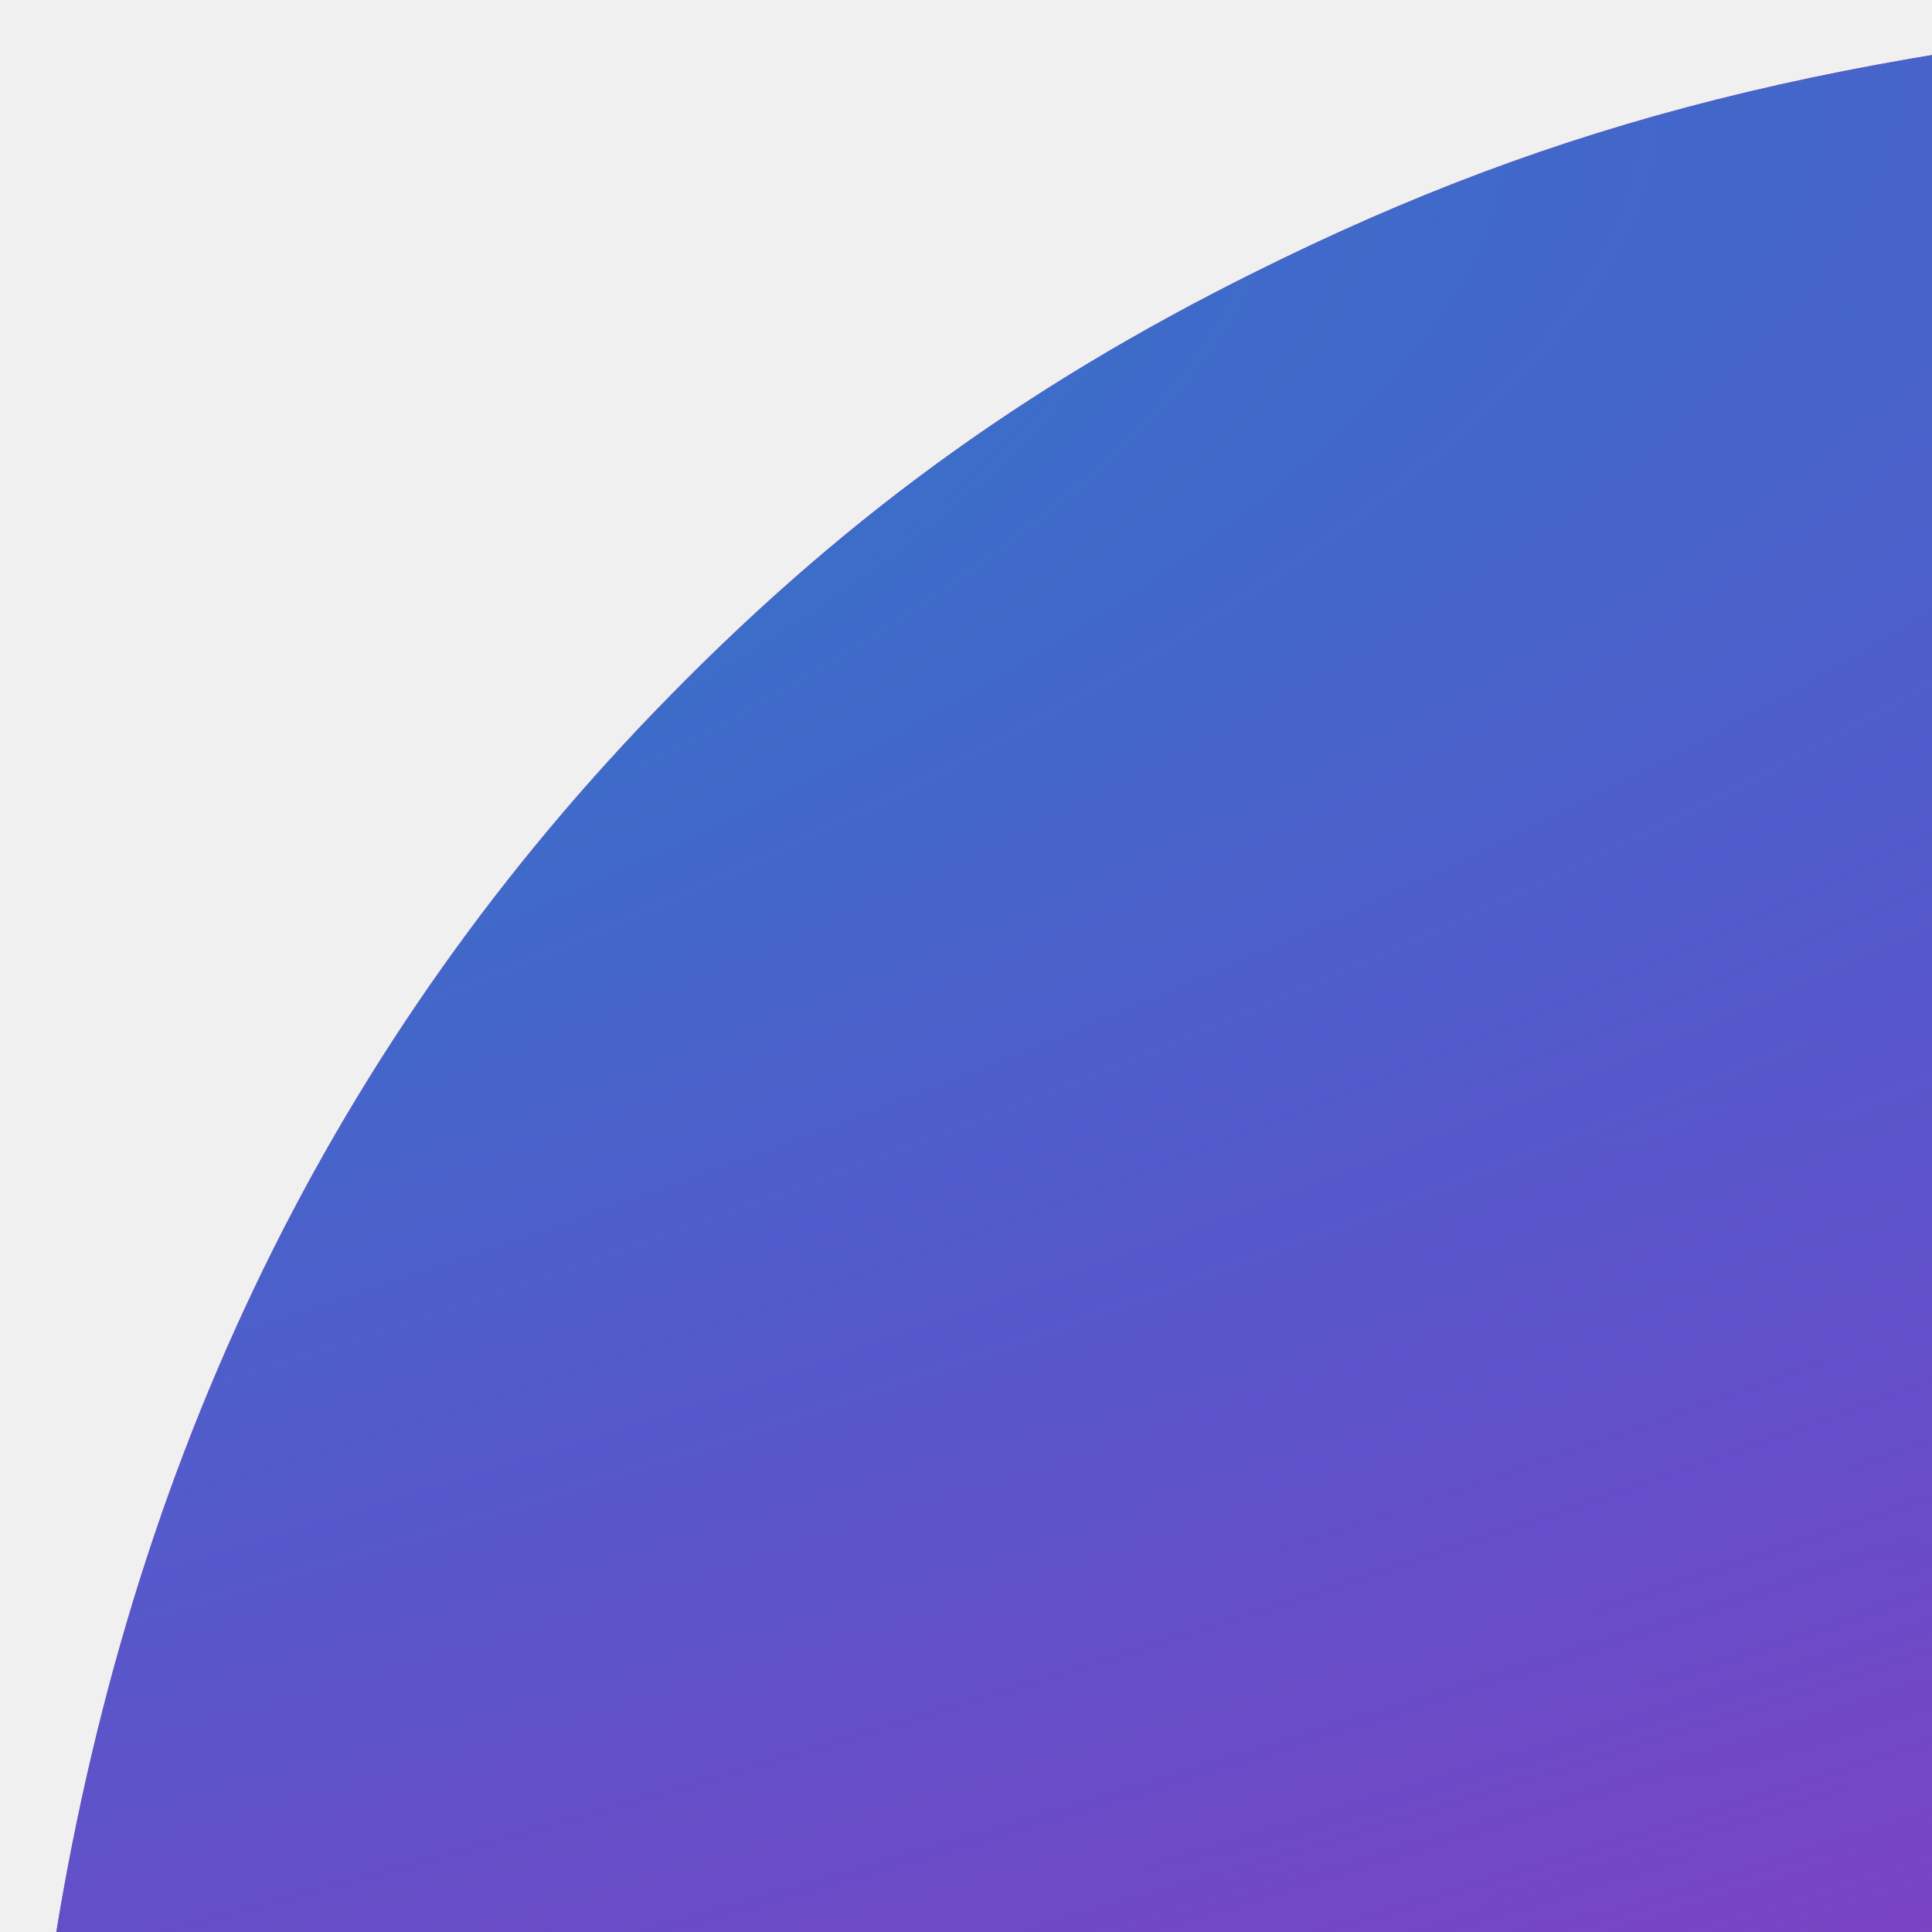
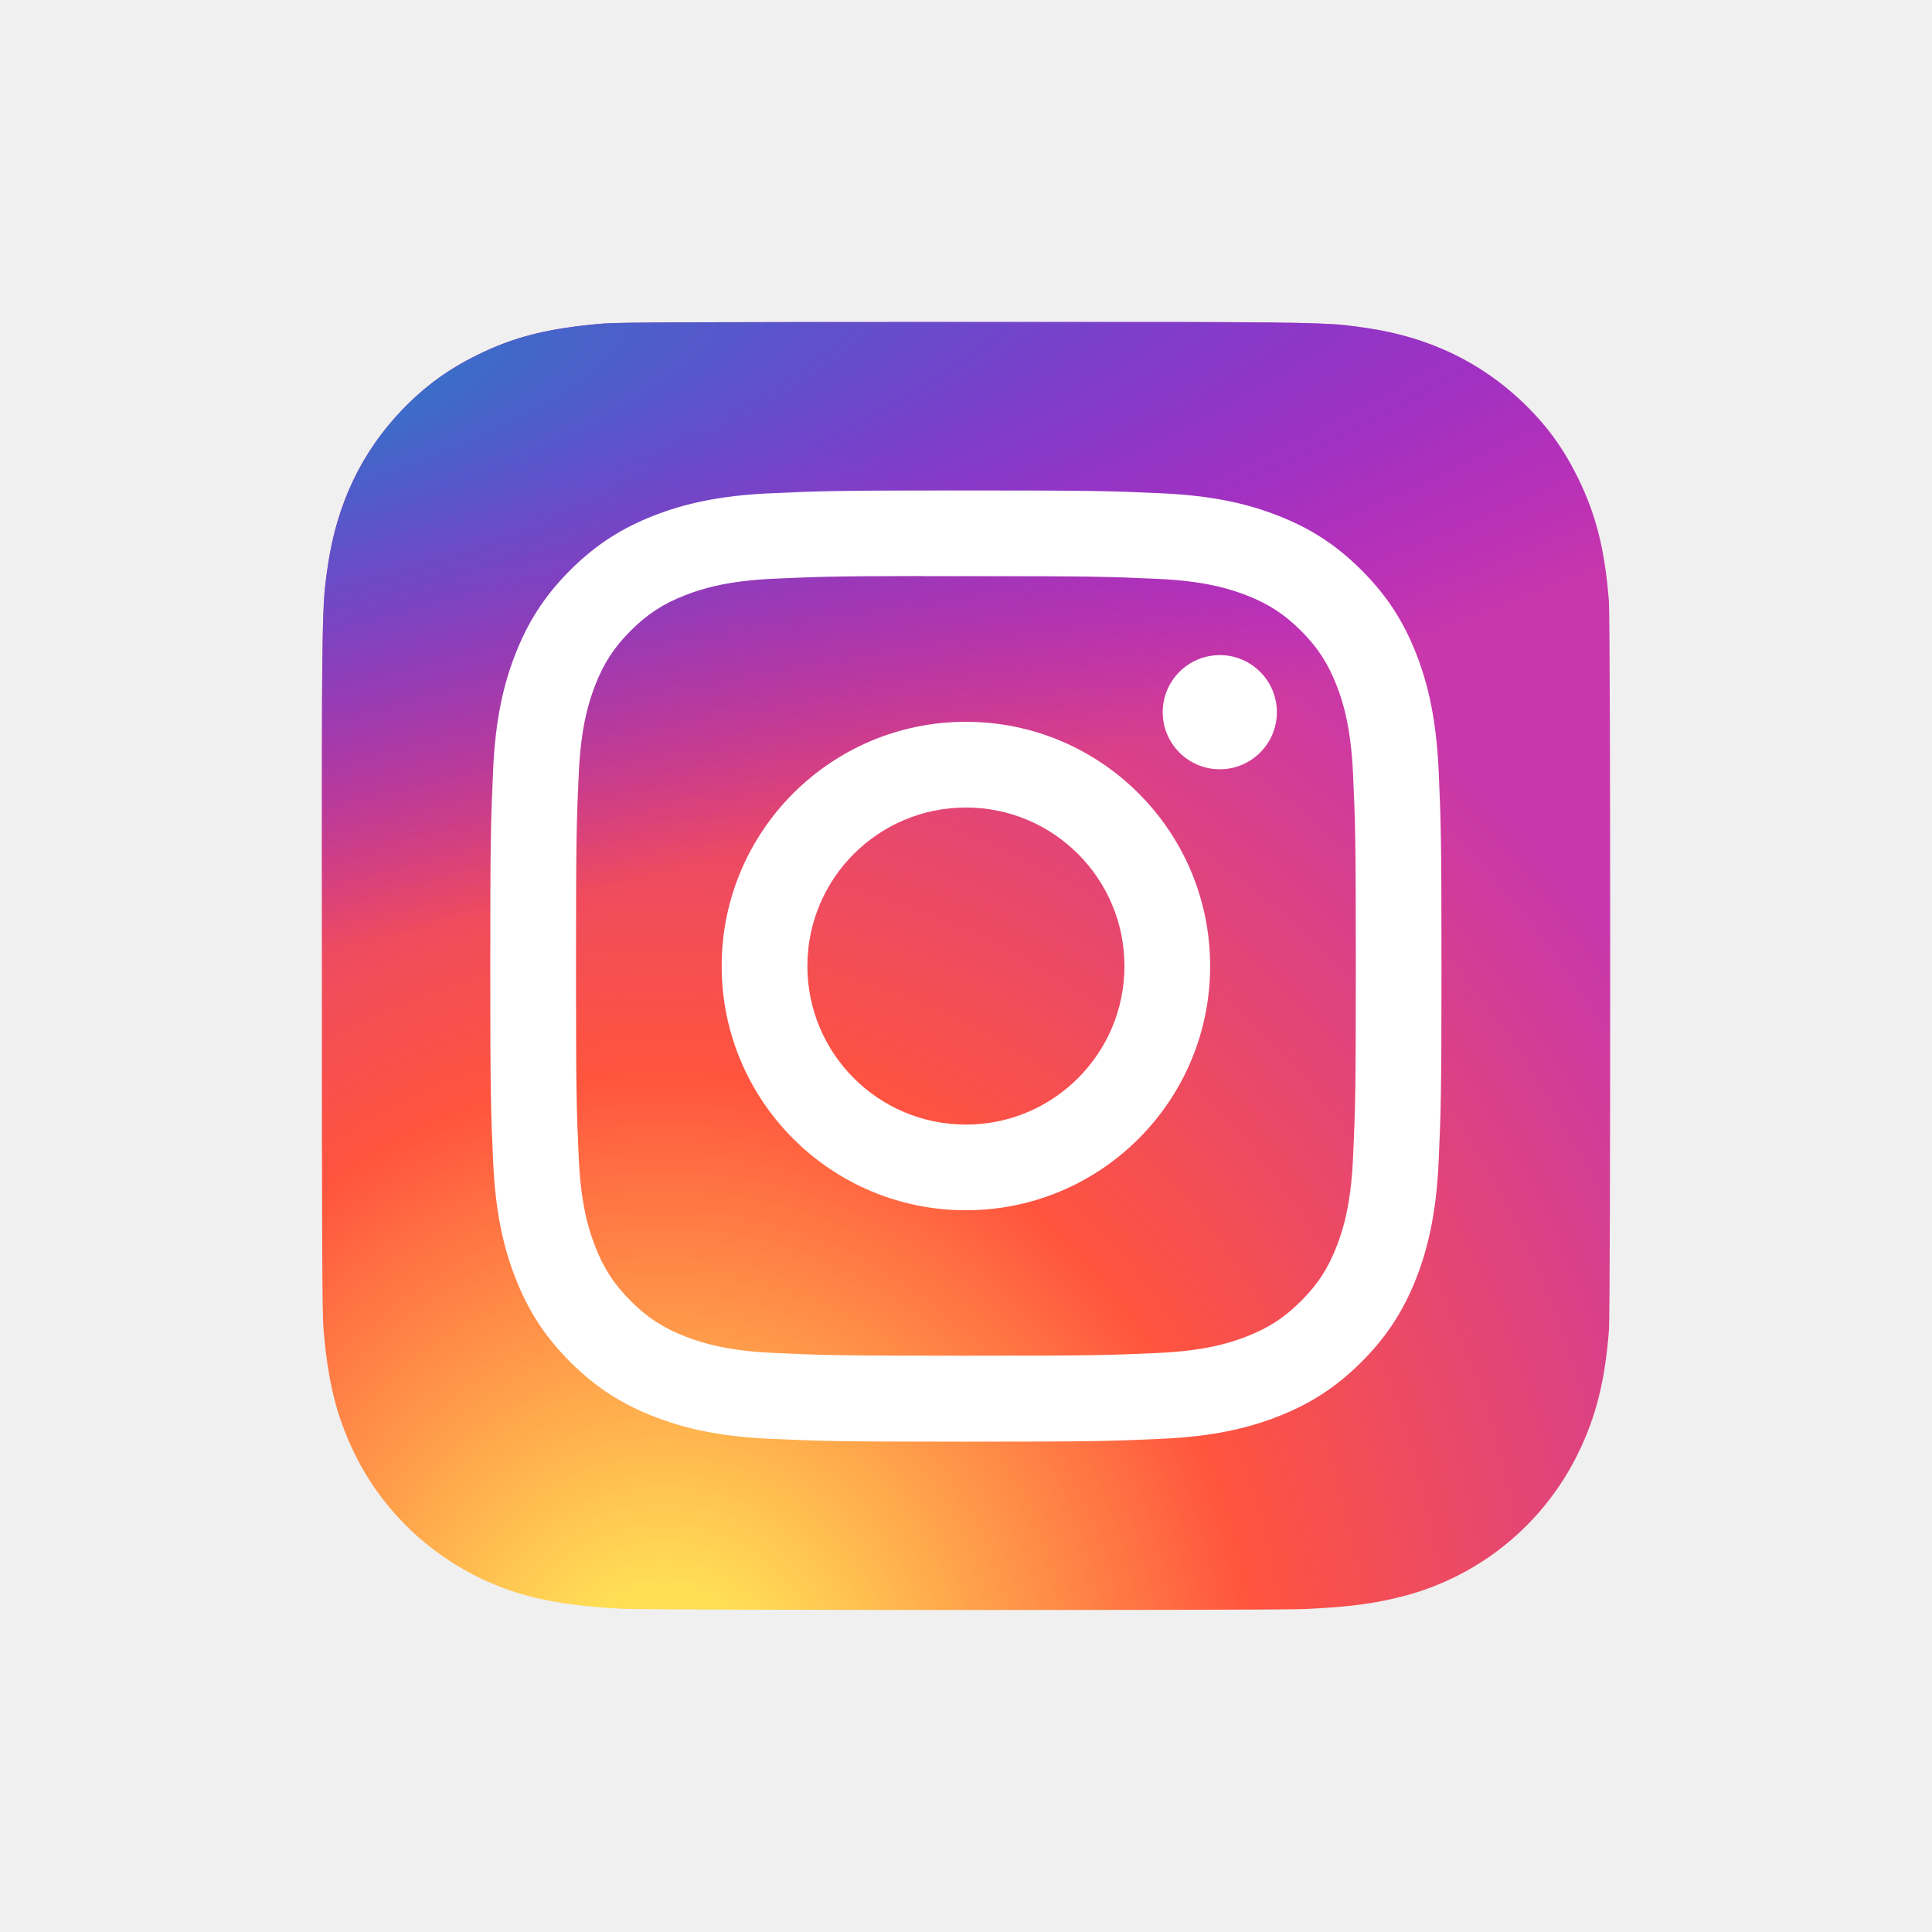
- <svg xmlns="http://www.w3.org/2000/svg" xmlns:xlink="http://www.w3.org/1999/xlink" height="24px" width="24px">
+ <svg xmlns="http://www.w3.org/2000/svg" xmlns:xlink="http://www.w3.org/1999/xlink" height="24px" width="24px" viewBox="-19.504 -32.497 169.031 194.983">
  <defs>
    <radialGradient fy="578.088" fx="158.429" gradientTransform="matrix(0 -1.98198 1.8439 0 -1031.399 454.004)" gradientUnits="userSpaceOnUse" xlink:href="#a" r="65" cy="578.088" cx="158.429" id="c" />
    <radialGradient fy="473.455" fx="147.694" gradientTransform="matrix(.17394 .86872 -3.5818 .71718 1648.351 -458.493)" gradientUnits="userSpaceOnUse" xlink:href="#b" r="65" cy="473.455" cx="147.694" id="d" />
    <linearGradient id="b">
      <stop stop-color="#3771c8" offset="0" />
      <stop offset=".128" stop-color="#3771c8" />
      <stop stop-opacity="0" stop-color="#60f" offset="1" />
    </linearGradient>
    <linearGradient id="a">
      <stop stop-color="#fd5" offset="0" />
      <stop stop-color="#fd5" offset=".1" />
      <stop stop-color="#ff543e" offset=".5" />
      <stop stop-color="#c837ab" offset="1" />
    </linearGradient>
  </defs>
  <path d="M65.033 0C37.891 0 29.953.028 28.41.156c-5.57.463-9.036 1.34-12.812 3.22-2.91 1.445-5.205 3.12-7.47 5.468-4.125 4.282-6.625 9.55-7.53 15.812-.44 3.04-.568 3.66-.594 19.188-.01 5.176 0 11.988 0 21.125 0 27.12.03 35.05.16 36.59.45 5.42 1.3 8.83 3.1 12.56 3.44 7.14 10.01 12.5 17.75 14.5 2.68.69 5.64 1.07 9.44 1.25 1.61.07 18.02.12 34.44.12 16.42 0 32.84-.02 34.41-.1 4.4-.207 6.955-.55 9.78-1.28a27.22 27.22 0 0017.75-14.53c1.765-3.64 2.66-7.18 3.065-12.317.088-1.12.125-18.977.125-36.81 0-17.836-.04-35.66-.128-36.78-.41-5.22-1.305-8.73-3.127-12.44-1.495-3.037-3.155-5.305-5.565-7.624-4.3-4.108-9.56-6.608-15.829-7.512C102.338.157 101.733.027 86.193 0z" fill="url(#c)" />
  <path d="M65.033 0C37.891 0 29.953.028 28.41.156c-5.57.463-9.036 1.34-12.812 3.22-2.91 1.445-5.205 3.12-7.47 5.468-4.125 4.282-6.625 9.55-7.53 15.812-.44 3.04-.568 3.66-.594 19.188-.01 5.176 0 11.988 0 21.125 0 27.12.03 35.05.16 36.59.45 5.42 1.3 8.83 3.1 12.56 3.44 7.14 10.01 12.5 17.75 14.5 2.68.69 5.64 1.07 9.44 1.25 1.61.07 18.02.12 34.44.12 16.42 0 32.84-.02 34.41-.1 4.4-.207 6.955-.55 9.78-1.28a27.22 27.22 0 0017.75-14.53c1.765-3.64 2.66-7.18 3.065-12.317.088-1.12.125-18.977.125-36.81 0-17.836-.04-35.66-.128-36.78-.41-5.22-1.305-8.73-3.127-12.44-1.495-3.037-3.155-5.305-5.565-7.624-4.3-4.108-9.56-6.608-15.829-7.512C102.338.157 101.733.027 86.193 0z" fill="url(#d)" />
  <path d="M65.003 17c-13.036 0-14.672.057-19.792.29-5.11.234-8.598 1.043-11.65 2.23-3.157 1.226-5.835 2.866-8.503 5.535-2.67 2.668-4.31 5.346-5.54 8.502-1.19 3.053-2 6.542-2.23 11.65C17.06 50.327 17 51.964 17 65s.058 14.667.29 19.787c.235 5.11 1.044 8.598 2.23 11.65 1.227 3.157 2.867 5.835 5.536 8.503 2.667 2.67 5.345 4.314 8.5 5.54 3.054 1.187 6.543 1.996 11.652 2.23 5.12.233 6.755.29 19.79.29 13.037 0 14.668-.057 19.788-.29 5.11-.234 8.602-1.043 11.656-2.23 3.156-1.226 5.83-2.87 8.497-5.54 2.67-2.668 4.31-5.346 5.54-8.502 1.18-3.053 1.99-6.542 2.23-11.65.23-5.12.29-6.752.29-19.788 0-13.036-.06-14.672-.29-19.792-.24-5.11-1.05-8.598-2.23-11.65-1.23-3.157-2.87-5.835-5.54-8.503-2.67-2.67-5.34-4.31-8.5-5.535-3.06-1.187-6.55-1.996-11.66-2.23-5.12-.233-6.75-.29-19.79-.29zm-4.306 8.65c1.278-.002 2.704 0 4.306 0 12.816 0 14.335.046 19.396.276 4.68.214 7.22.996 8.912 1.653 2.24.87 3.837 1.91 5.516 3.59 1.68 1.68 2.72 3.28 3.592 5.52.657 1.69 1.44 4.23 1.653 8.91.23 5.06.28 6.58.28 19.39s-.05 14.33-.28 19.39c-.214 4.68-.996 7.22-1.653 8.91-.87 2.24-1.912 3.835-3.592 5.514-1.68 1.68-3.275 2.72-5.516 3.59-1.69.66-4.232 1.44-8.912 1.654-5.06.23-6.58.28-19.396.28-12.817 0-14.336-.05-19.396-.28-4.68-.216-7.22-.998-8.913-1.655-2.24-.87-3.84-1.91-5.52-3.59-1.68-1.68-2.72-3.276-3.592-5.517-.657-1.69-1.44-4.23-1.653-8.91-.23-5.06-.276-6.58-.276-19.398s.046-14.33.276-19.39c.214-4.68.996-7.22 1.653-8.912.87-2.24 1.912-3.84 3.592-5.52 1.68-1.68 3.28-2.72 5.52-3.592 1.692-.66 4.233-1.44 8.913-1.655 4.428-.2 6.144-.26 15.09-.27zm29.928 7.97a5.76 5.76 0 105.76 5.758c0-3.18-2.58-5.76-5.76-5.76zm-25.622 6.73c-13.613 0-24.65 11.037-24.65 24.65 0 13.613 11.037 24.645 24.65 24.645C78.616 89.645 89.65 78.613 89.65 65S78.615 40.35 65.002 40.35zm0 8.65c8.836 0 16 7.163 16 16 0 8.836-7.164 16-16 16-8.837 0-16-7.164-16-16 0-8.837 7.163-16 16-16z" fill="#fff" />
</svg>
